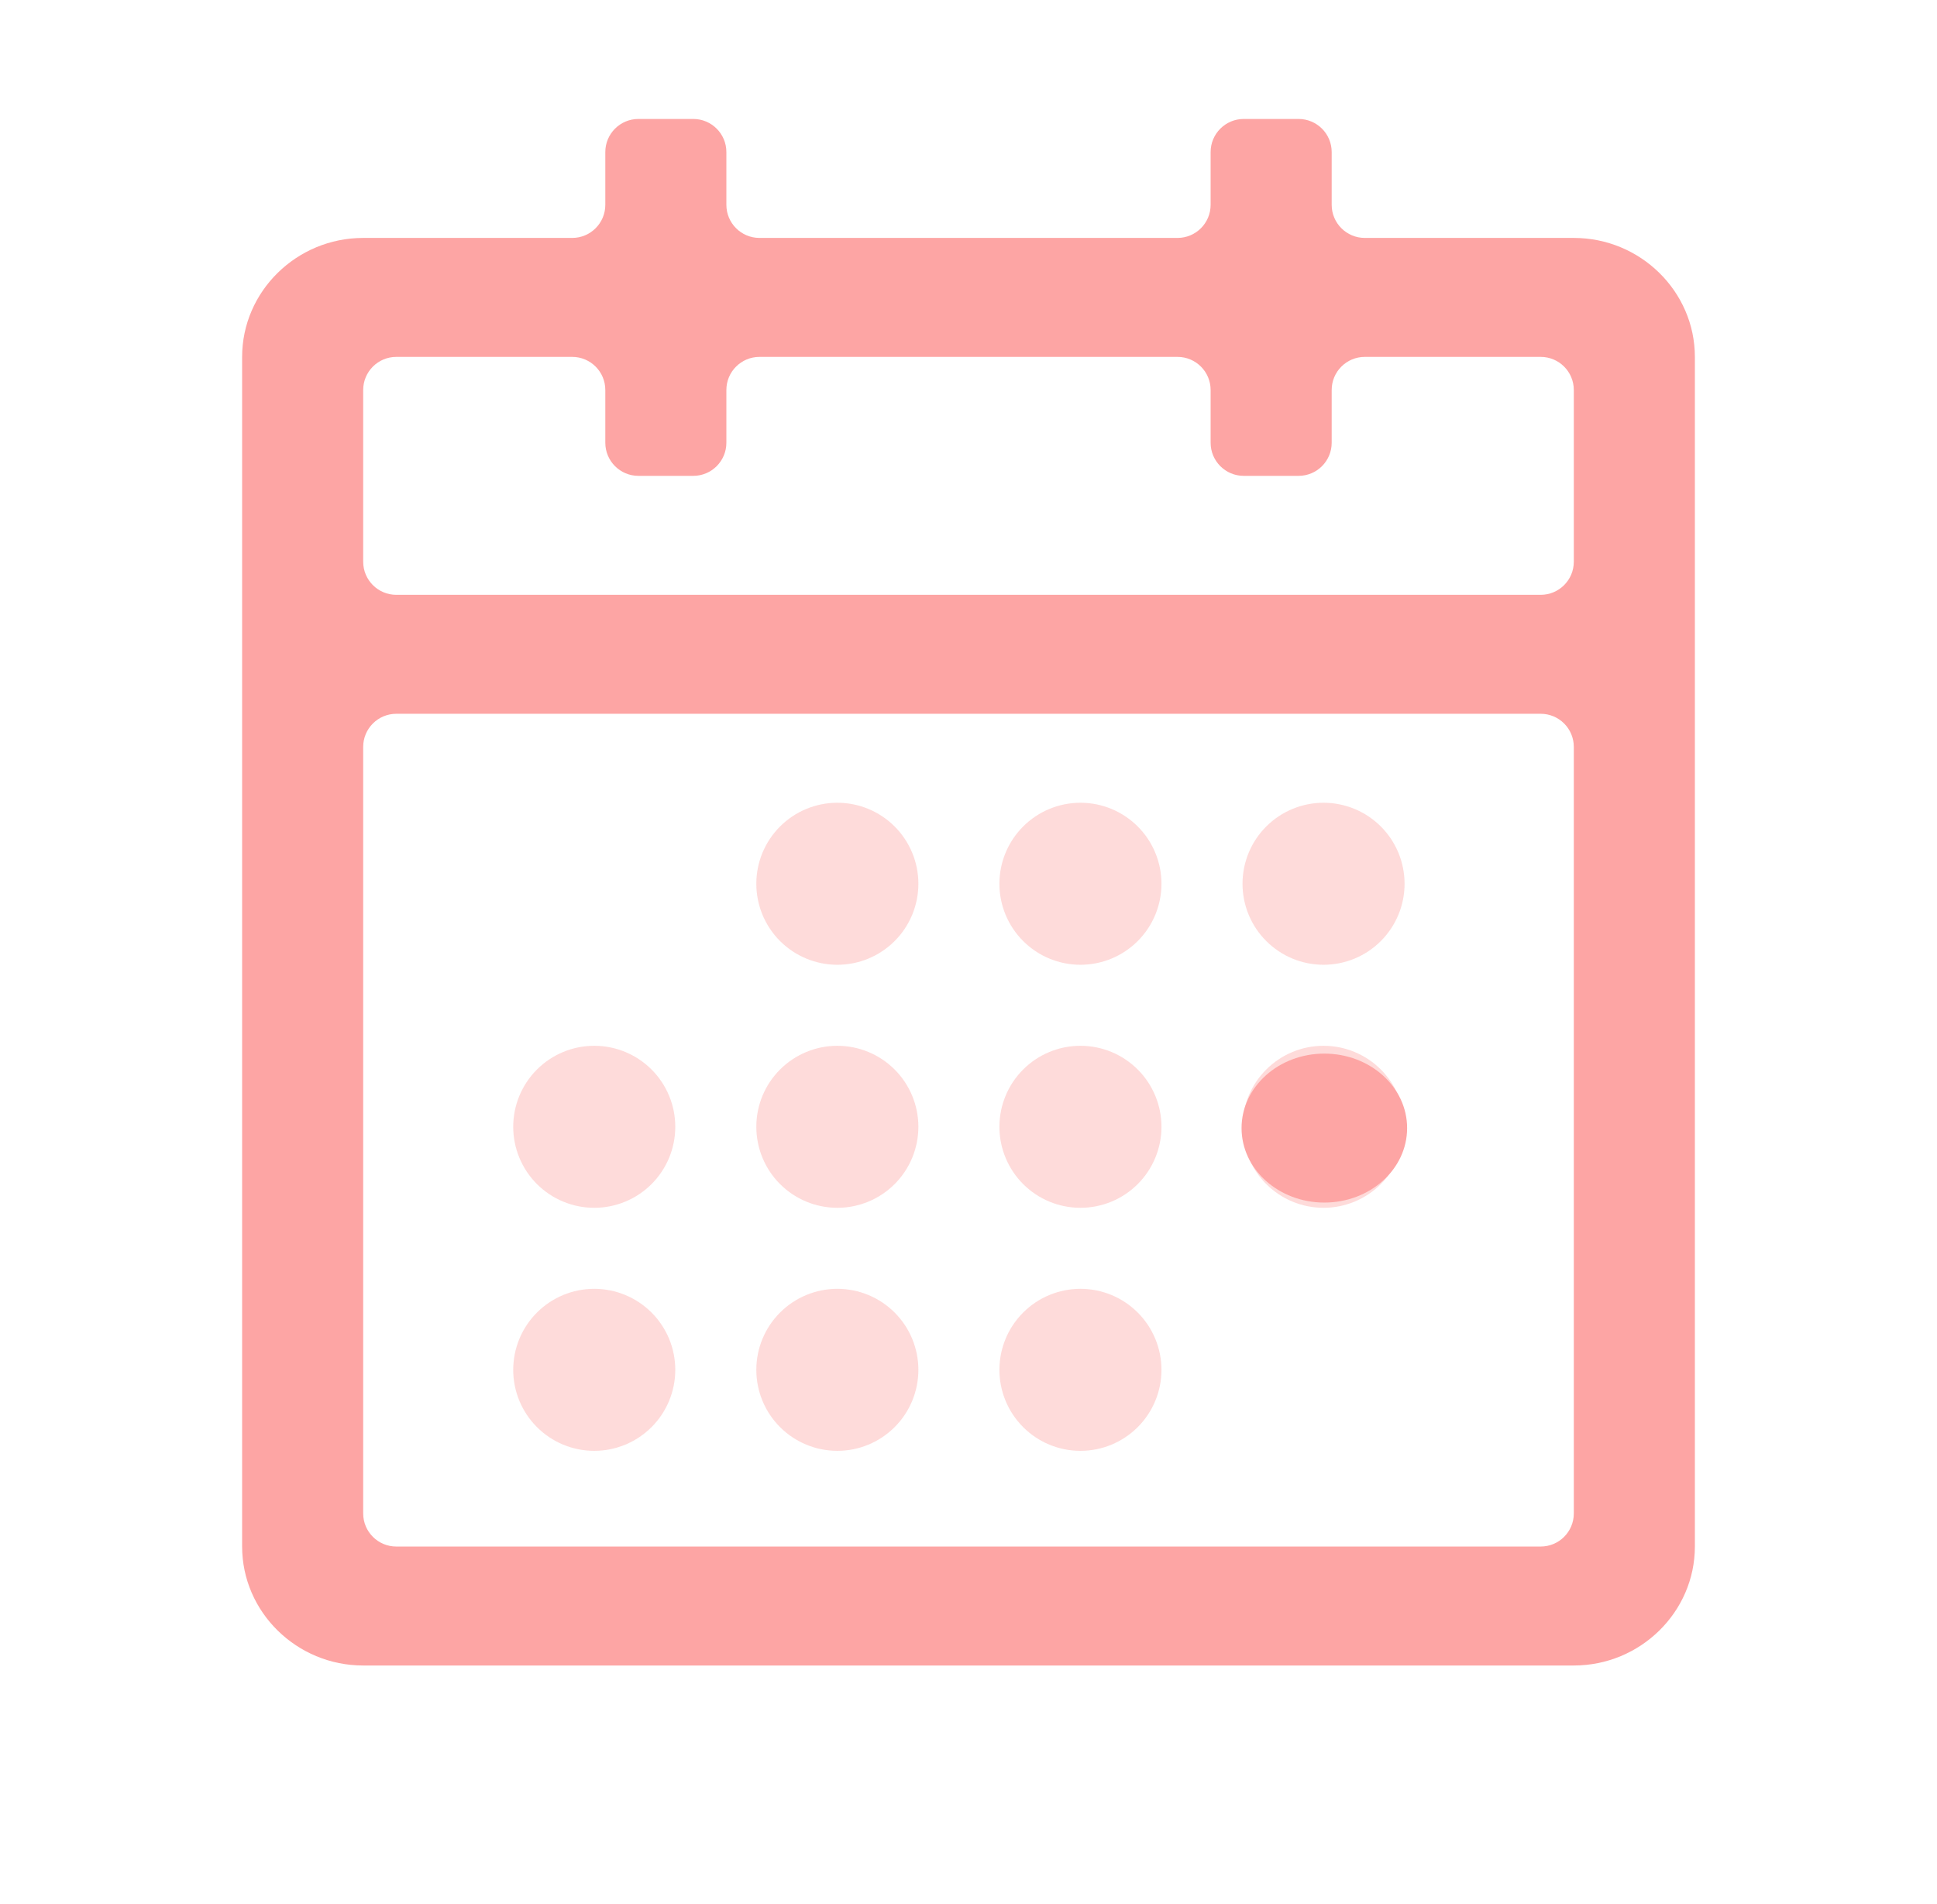
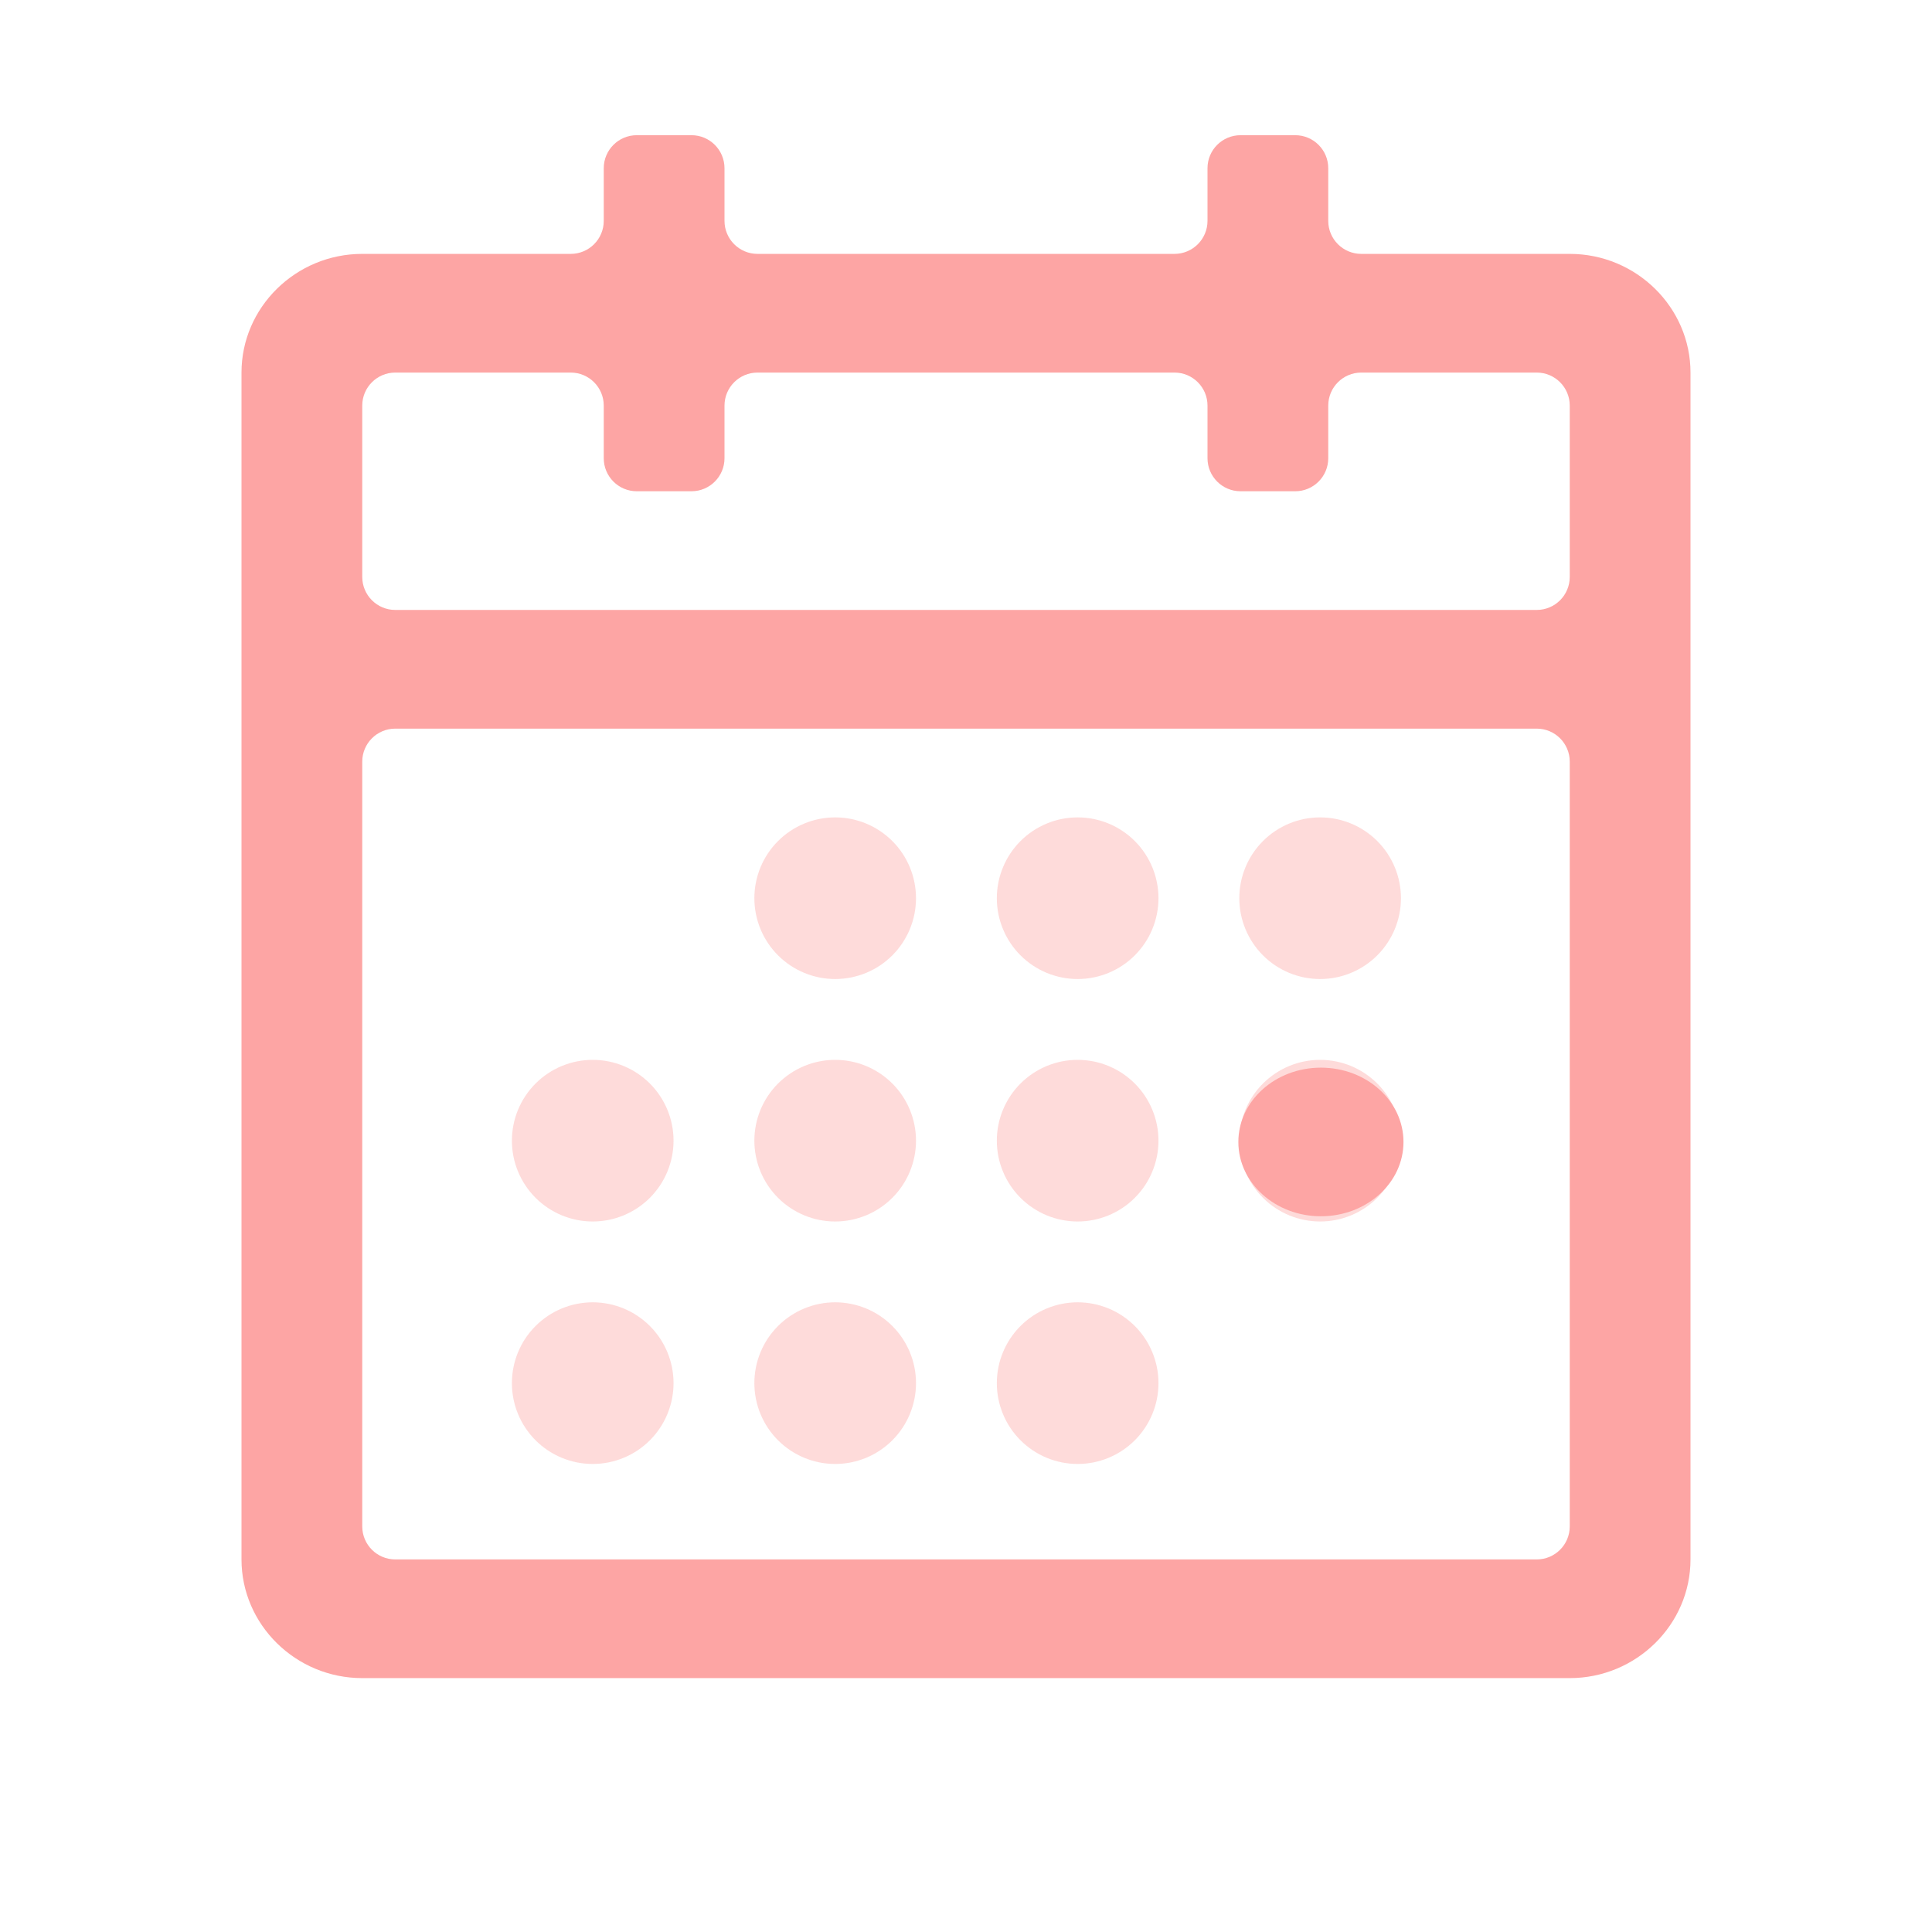
- <svg xmlns="http://www.w3.org/2000/svg" width="234" height="230" viewBox="0 0 234 230" fill="none">
+ <svg xmlns="http://www.w3.org/2000/svg" width="100" height="100" viewBox="0 0 234 230" fill="none">
  <path fill-rule="evenodd" clip-rule="evenodd" d="M101.156 116.578C103.752 116.578 106.242 115.547 108.078 113.711C109.914 111.875 110.945 109.385 110.945 106.789C110.945 104.193 109.914 101.703 108.078 99.867C106.242 98.031 103.752 97 101.156 97C98.56 97 96.07 98.031 94.234 99.867C92.398 101.703 91.367 104.193 91.367 106.789C91.367 109.385 92.398 111.875 94.234 113.711C96.07 115.547 98.56 116.578 101.156 116.578ZM130.523 116.578C133.12 116.578 135.61 115.547 137.445 113.711C139.281 111.875 140.312 109.385 140.312 106.789C140.312 104.193 139.281 101.703 137.445 99.867C135.61 98.031 133.12 97 130.523 97C127.927 97 125.437 98.031 123.602 99.867C121.766 101.703 120.734 104.193 120.734 106.789C120.734 109.385 121.766 111.875 123.602 113.711C125.437 115.547 127.927 116.578 130.523 116.578ZM159.891 116.578C162.487 116.578 164.977 115.547 166.813 113.711C168.648 111.875 169.68 109.385 169.68 106.789C169.68 104.193 168.648 101.703 166.813 99.867C164.977 98.031 162.487 97 159.891 97C157.294 97 154.805 98.031 152.969 99.867C151.133 101.703 150.102 104.193 150.102 106.789C150.102 109.385 151.133 111.875 152.969 113.711C154.805 115.547 157.294 116.578 159.891 116.578ZM71.789 145.945C74.385 145.945 76.875 144.914 78.711 143.078C80.547 141.242 81.578 138.752 81.578 136.156C81.578 133.56 80.547 131.07 78.711 129.234C76.875 127.399 74.385 126.367 71.789 126.367C69.193 126.367 66.703 127.399 64.867 129.234C63.031 131.07 62 133.56 62 136.156C62 138.752 63.031 141.242 64.867 143.078C66.703 144.914 69.193 145.945 71.789 145.945ZM101.156 145.945C103.752 145.945 106.242 144.914 108.078 143.078C109.914 141.242 110.945 138.752 110.945 136.156C110.945 133.56 109.914 131.07 108.078 129.234C106.242 127.399 103.752 126.367 101.156 126.367C98.56 126.367 96.07 127.399 94.234 129.234C92.398 131.07 91.367 133.56 91.367 136.156C91.367 138.752 92.398 141.242 94.234 143.078C96.07 144.914 98.56 145.945 101.156 145.945ZM130.523 145.945C133.12 145.945 135.61 144.914 137.445 143.078C139.281 141.242 140.312 138.752 140.312 136.156C140.312 133.56 139.281 131.07 137.445 129.234C135.61 127.399 133.12 126.367 130.523 126.367C127.927 126.367 125.437 127.399 123.602 129.234C121.766 131.07 120.734 133.56 120.734 136.156C120.734 138.752 121.766 141.242 123.602 143.078C125.437 144.914 127.927 145.945 130.523 145.945ZM159.891 145.945C162.487 145.945 164.977 144.914 166.813 143.078C168.648 141.242 169.68 138.752 169.68 136.156C169.68 133.56 168.648 131.07 166.813 129.234C164.977 127.399 162.487 126.367 159.891 126.367C157.294 126.367 154.805 127.399 152.969 129.234C151.133 131.07 150.102 133.56 150.102 136.156C150.102 138.752 151.133 141.242 152.969 143.078C154.805 144.914 157.294 145.945 159.891 145.945ZM71.789 175.312C74.385 175.312 76.875 174.281 78.711 172.445C80.547 170.61 81.578 168.12 81.578 165.523C81.578 162.927 80.547 160.437 78.711 158.602C76.875 156.766 74.385 155.734 71.789 155.734C69.193 155.734 66.703 156.766 64.867 158.602C63.031 160.437 62 162.927 62 165.523C62 168.12 63.031 170.61 64.867 172.445C66.703 174.281 69.193 175.312 71.789 175.312ZM101.156 175.312C103.752 175.312 106.242 174.281 108.078 172.445C109.914 170.61 110.945 168.12 110.945 165.523C110.945 162.927 109.914 160.437 108.078 158.602C106.242 156.766 103.752 155.734 101.156 155.734C98.56 155.734 96.07 156.766 94.234 158.602C92.398 160.437 91.367 162.927 91.367 165.523C91.367 168.12 92.398 170.61 94.234 172.445C96.07 174.281 98.56 175.312 101.156 175.312ZM130.523 175.312C133.12 175.312 135.61 174.281 137.445 172.445C139.281 170.61 140.312 168.12 140.312 165.523C140.312 162.927 139.281 160.437 137.445 158.602C135.61 156.766 133.12 155.734 130.523 155.734C127.927 155.734 125.437 156.766 123.602 158.602C121.766 160.437 120.734 162.927 120.734 165.523C120.734 168.12 121.766 170.61 123.602 172.445C125.437 174.281 127.927 175.312 130.523 175.312Z" fill="#FDA5A4" fill-opacity="0.4" />
  <ellipse cx="159.987" cy="136.312" rx="10" ry="9" fill="#FDA5A4" />
  <path d="M190.125 28.75H164.875C162.666 28.75 160.875 26.959 160.875 24.75V18.375C160.875 16.166 159.084 14.375 156.875 14.375H150.25C148.041 14.375 146.25 16.166 146.25 18.375V24.75C146.25 26.959 144.459 28.75 142.25 28.75H91.75C89.541 28.75 87.75 26.959 87.75 24.75V18.375C87.75 16.166 85.959 14.375 83.75 14.375H77.125C74.916 14.375 73.125 16.166 73.125 18.375V24.75C73.125 26.959 71.334 28.75 69.125 28.75H43.875C35.831 28.75 29.25 35.219 29.25 43.125V186.875C29.25 194.781 35.831 201.25 43.875 201.25H190.125C198.169 201.25 204.75 194.781 204.75 186.875V43.125C204.75 35.219 198.169 28.75 190.125 28.75ZM190.125 182.875C190.125 185.084 188.334 186.875 186.125 186.875H47.875C45.666 186.875 43.875 185.084 43.875 182.875V90.25C43.875 88.041 45.666 86.25 47.875 86.25H186.125C188.334 86.25 190.125 88.041 190.125 90.25V182.875ZM190.125 67.875C190.125 70.084 188.334 71.875 186.125 71.875H47.875C45.666 71.875 43.875 70.084 43.875 67.875V47.125C43.875 44.916 45.666 43.125 47.875 43.125H69.125C71.334 43.125 73.125 44.916 73.125 47.125V53.5C73.125 55.709 74.916 57.5 77.125 57.5H83.75C85.959 57.5 87.75 55.709 87.75 53.5V47.125C87.75 44.916 89.541 43.125 91.75 43.125H142.25C144.459 43.125 146.25 44.916 146.25 47.125V53.5C146.25 55.709 148.041 57.5 150.25 57.5H156.875C159.084 57.5 160.875 55.709 160.875 53.5V47.125C160.875 44.916 162.666 43.125 164.875 43.125H186.125C188.334 43.125 190.125 44.916 190.125 47.125V67.875Z" fill="#FDA5A4" />
</svg>
